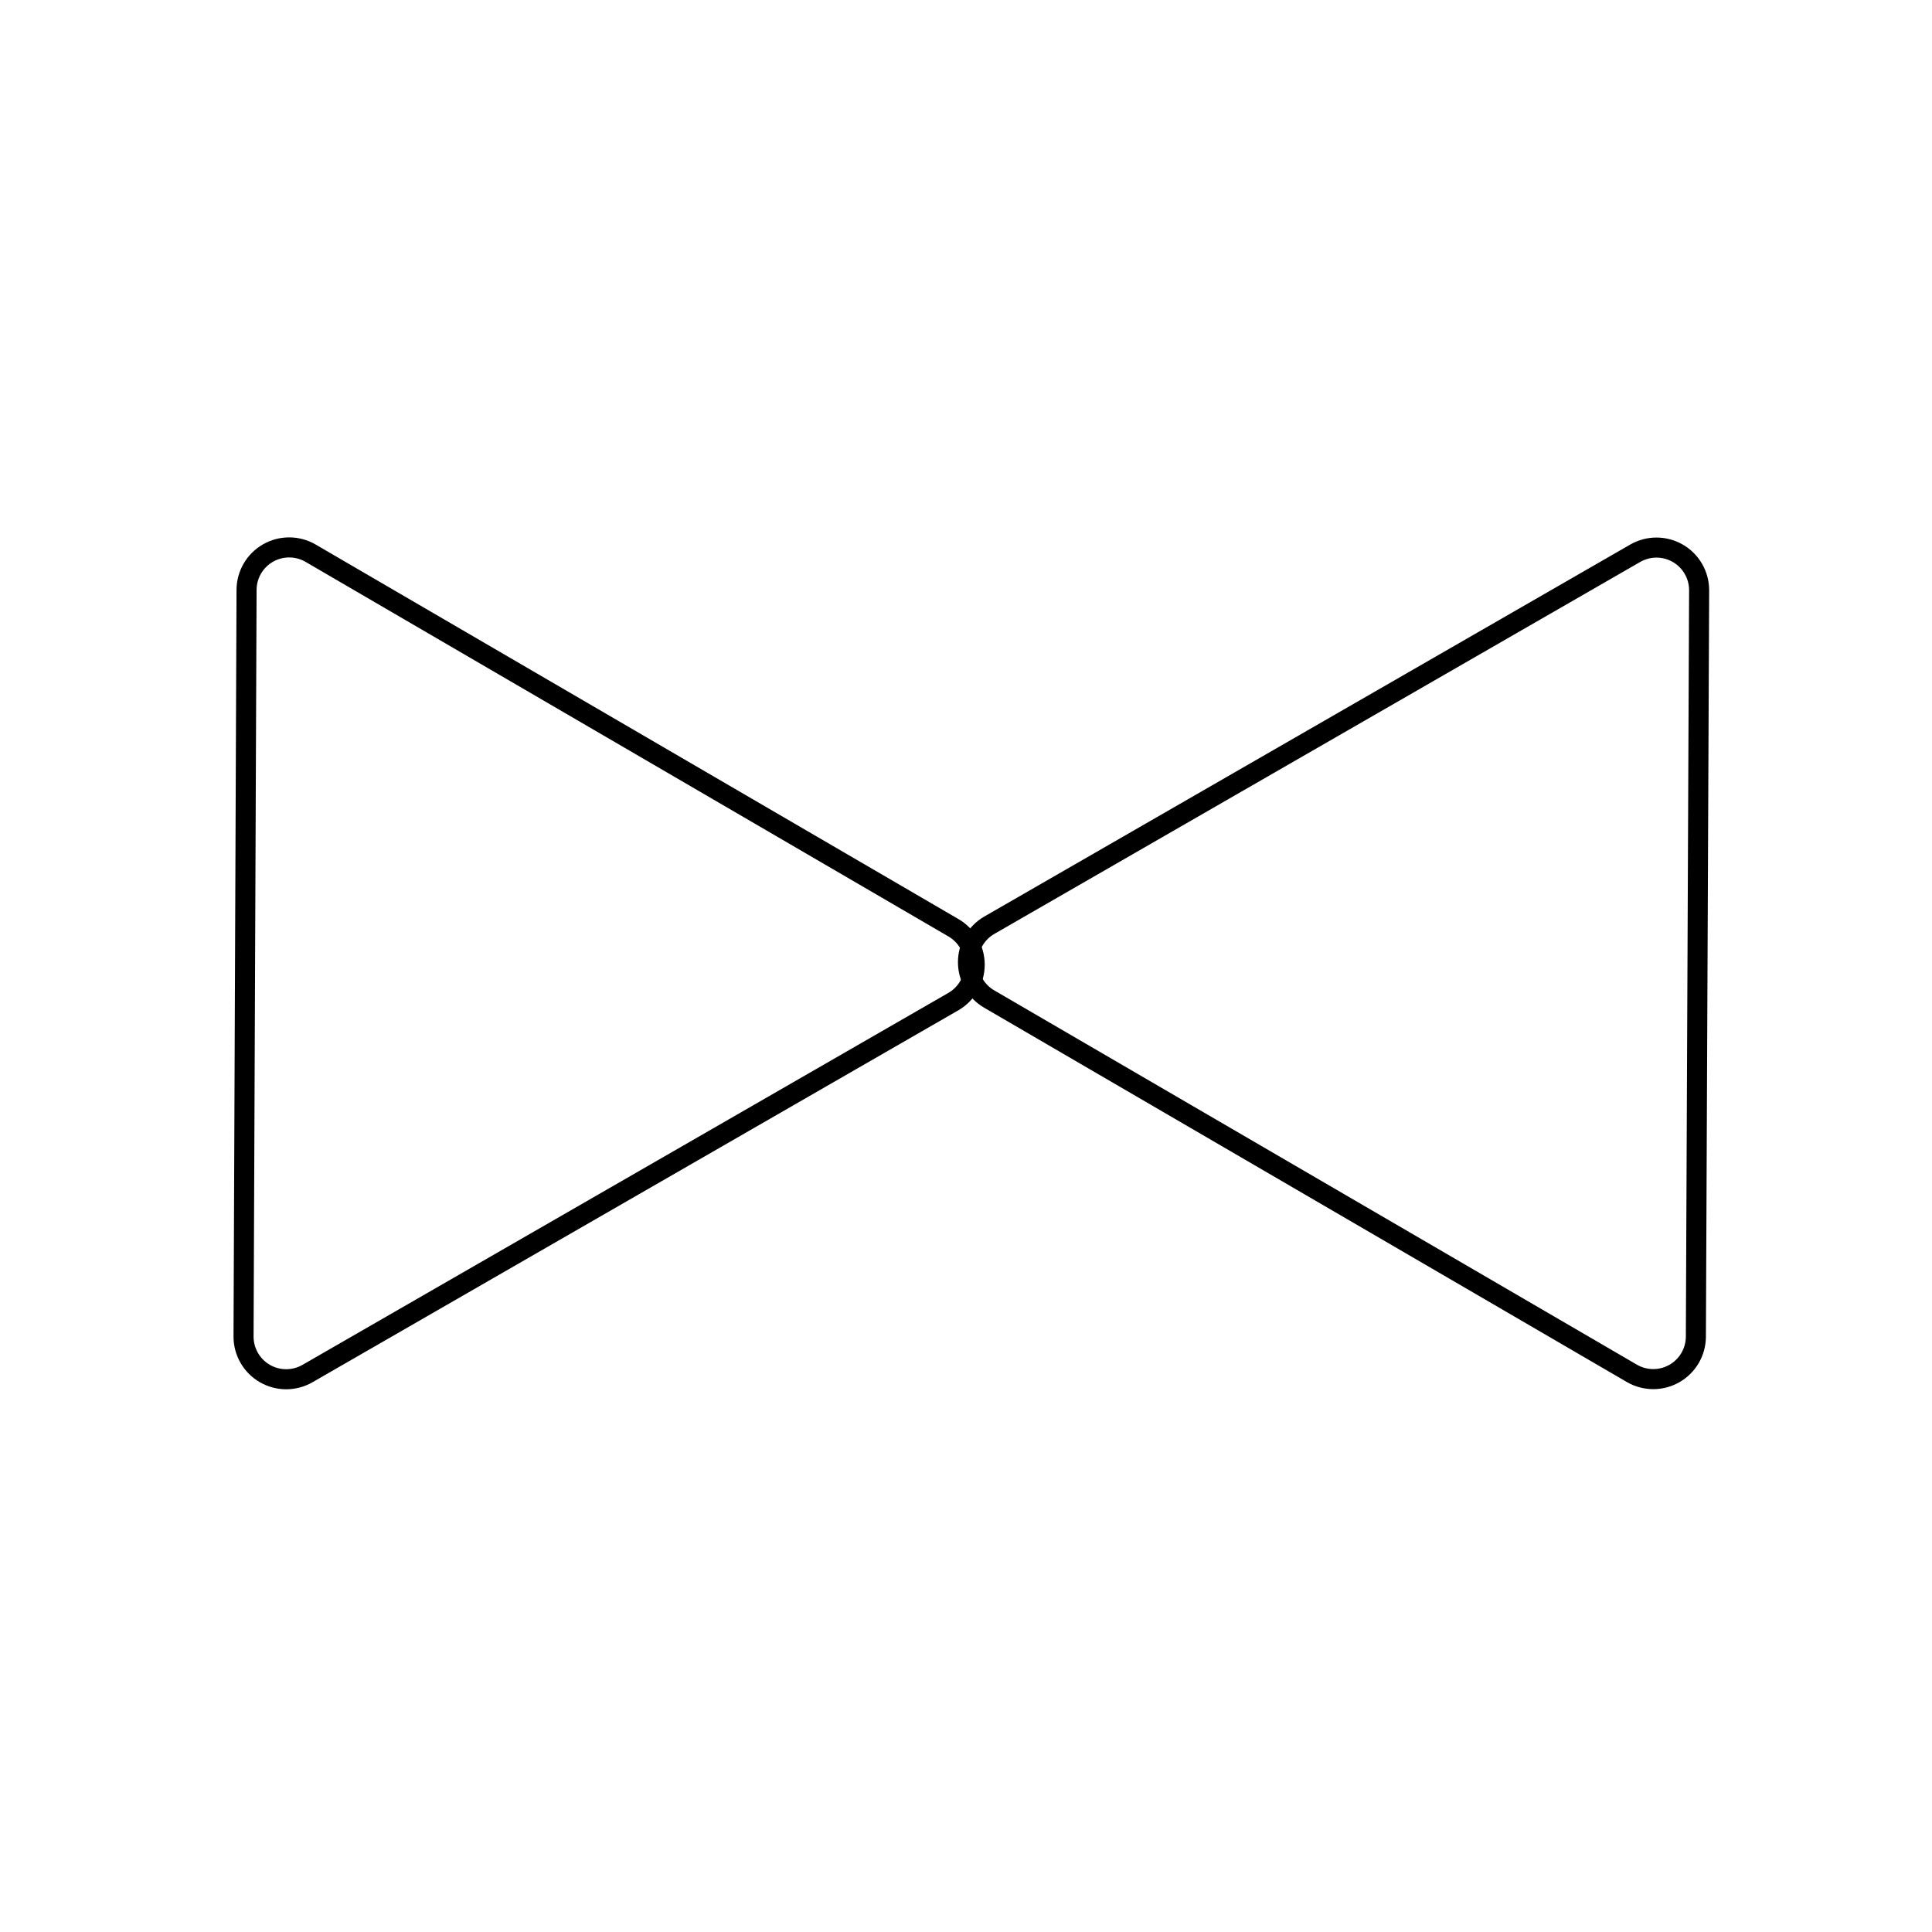
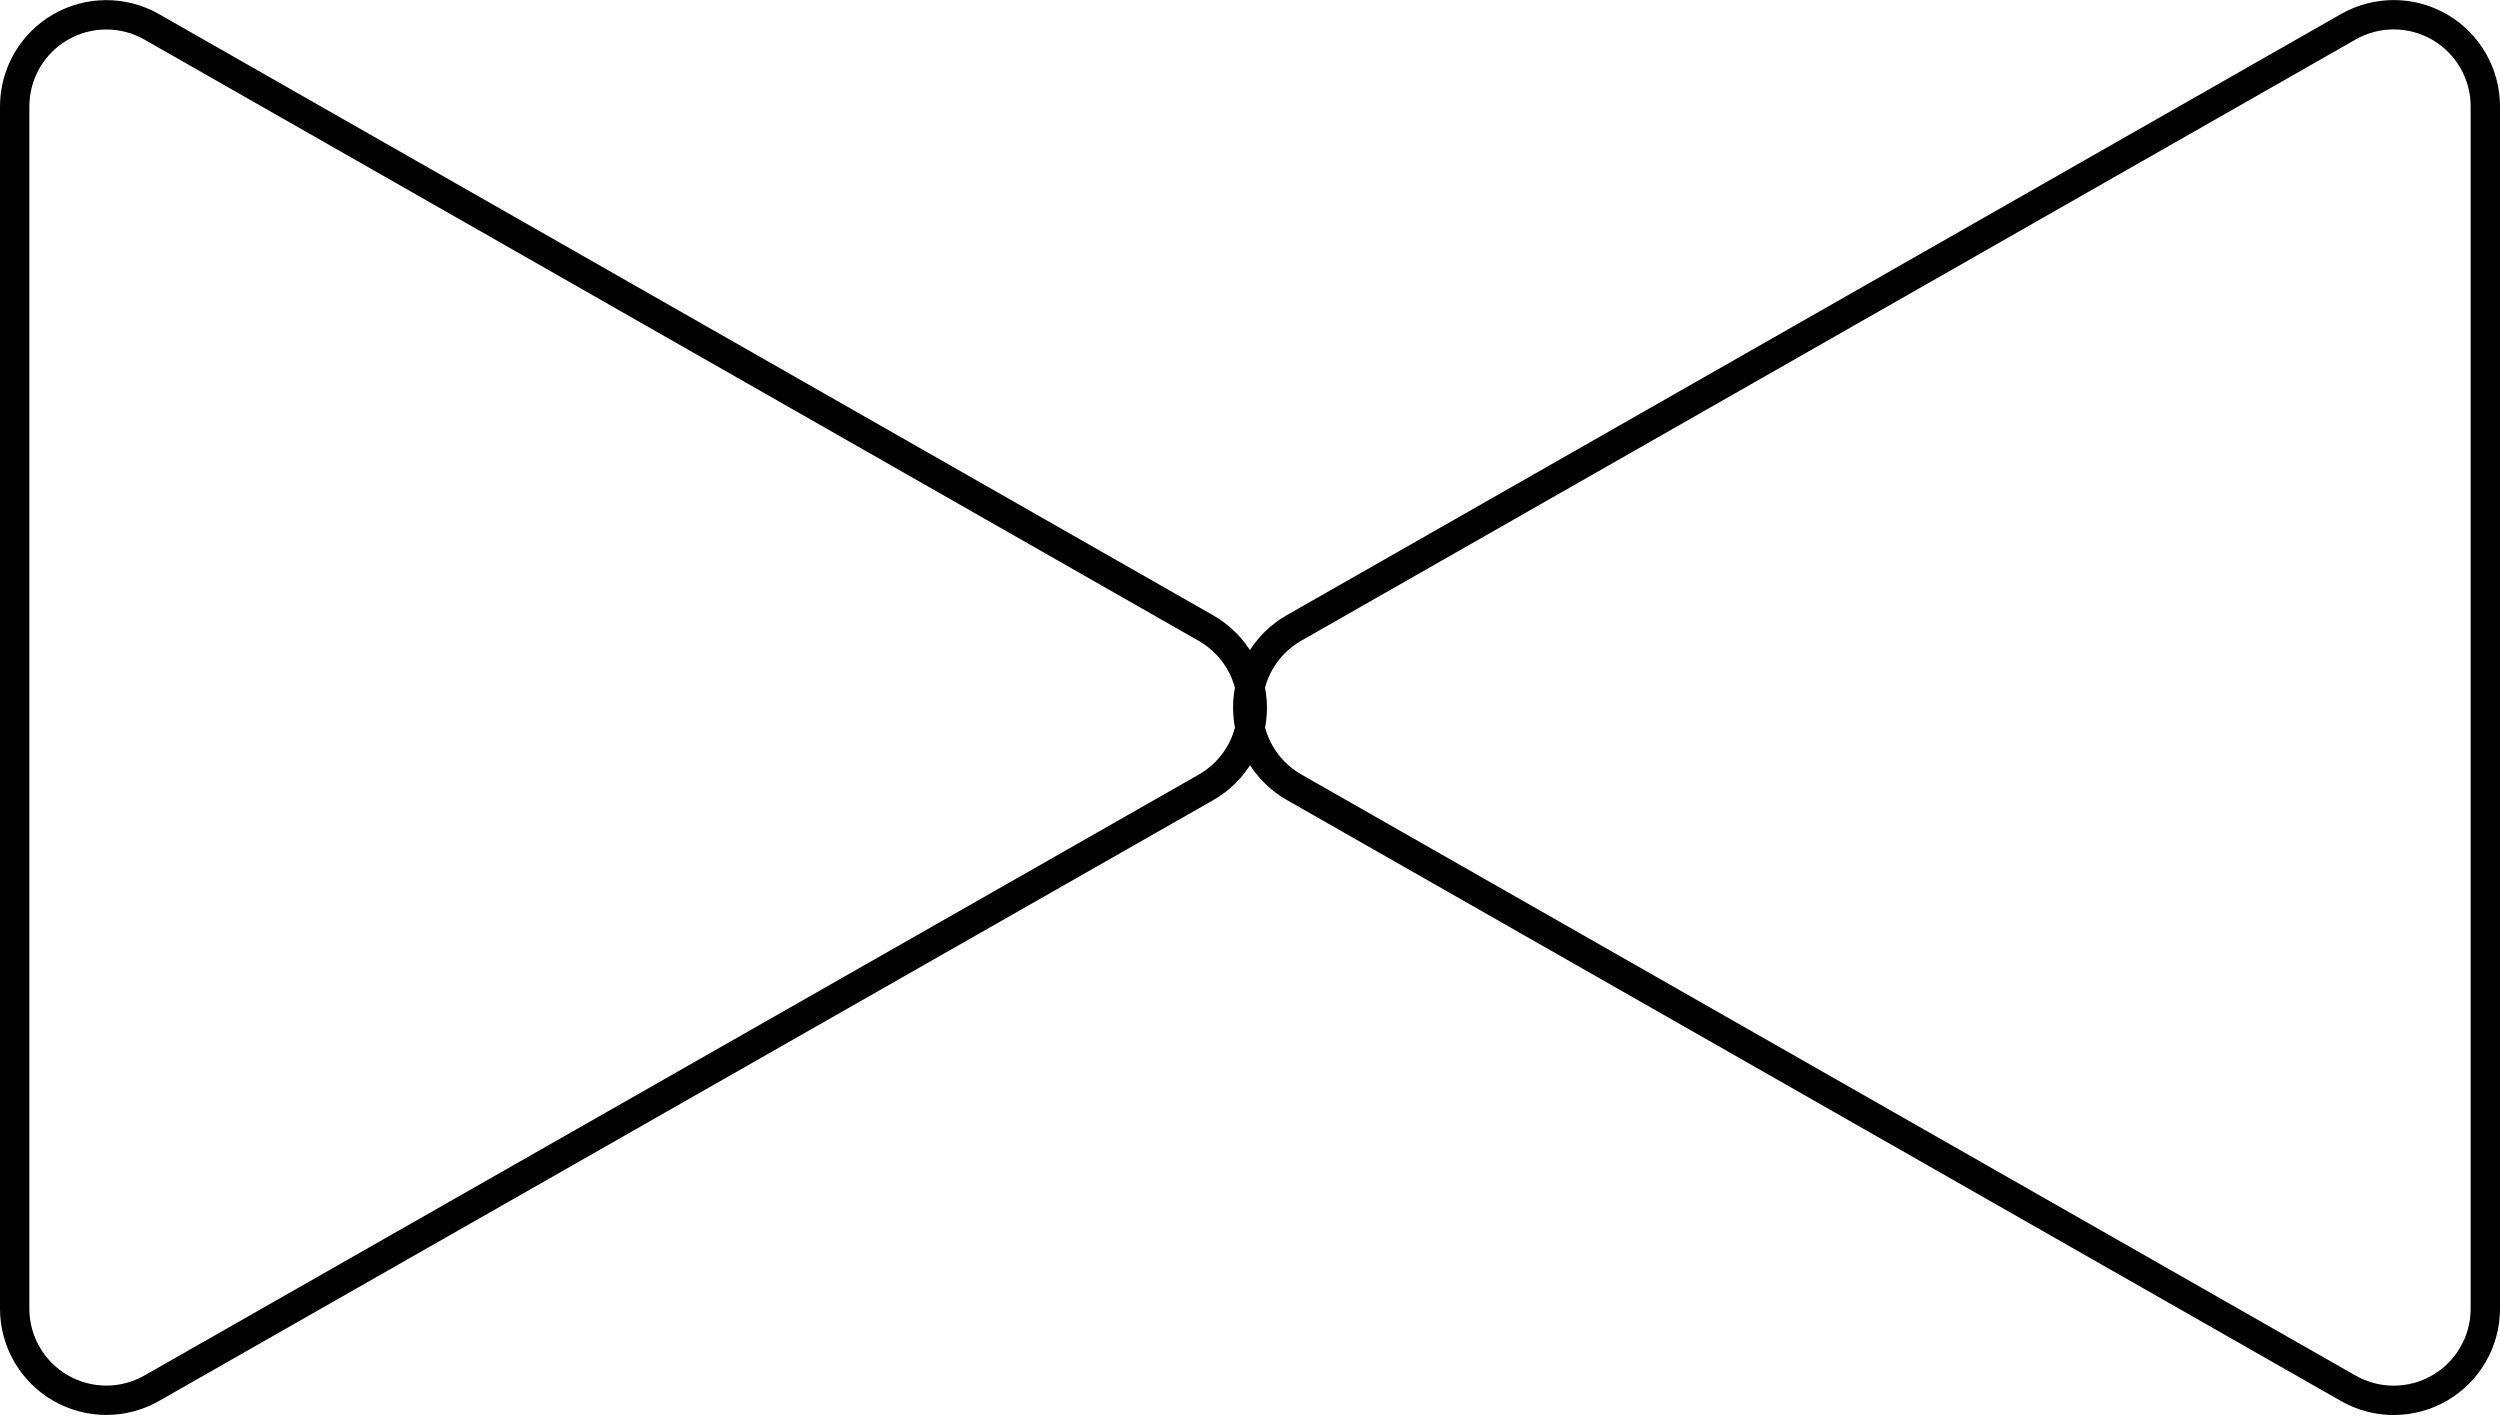
- <svg xmlns="http://www.w3.org/2000/svg" id="Слой_1" data-name="Слой 1" viewBox="0 0 481.52 481.52">
+ <svg xmlns="http://www.w3.org/2000/svg" id="Слой_1" data-name="Слой 1" viewBox="0 0 425.86 241.06">
  <defs>
    <style>.cls-1{fill:none;stroke:#000;stroke-miterlimit:10;stroke-width:5px;}</style>
  </defs>
-   <path class="cls-1" d="M406.76,342.31,246.55,249a10.63,10.63,0,0,1,0-18.39l161-92.72a10.63,10.63,0,0,1,15.93,9.26l-.81,186.07A10.62,10.62,0,0,1,406.76,342.31Z" />
-   <path class="cls-1" d="M77.42,137.88l160.21,93.35a10.63,10.63,0,0,1,0,18.39l-161,92.72a10.63,10.63,0,0,1-15.93-9.26L61.45,147A10.62,10.62,0,0,1,77.42,137.88Z" />
+   <path class="cls-1" d="M423.36,18.13V222.92A15.61,15.61,0,0,1,400,236.48L220.42,134.09a15.61,15.61,0,0,1,0-27.12L400,4.57A15.61,15.61,0,0,1,423.36,18.13Z" />
+   <path class="cls-1" d="M2.5,222.92V18.13A15.61,15.61,0,0,1,25.84,4.57L205.44,107a15.61,15.61,0,0,1,0,27.12L25.84,236.48A15.61,15.61,0,0,1,2.5,222.92Z" />
</svg>
